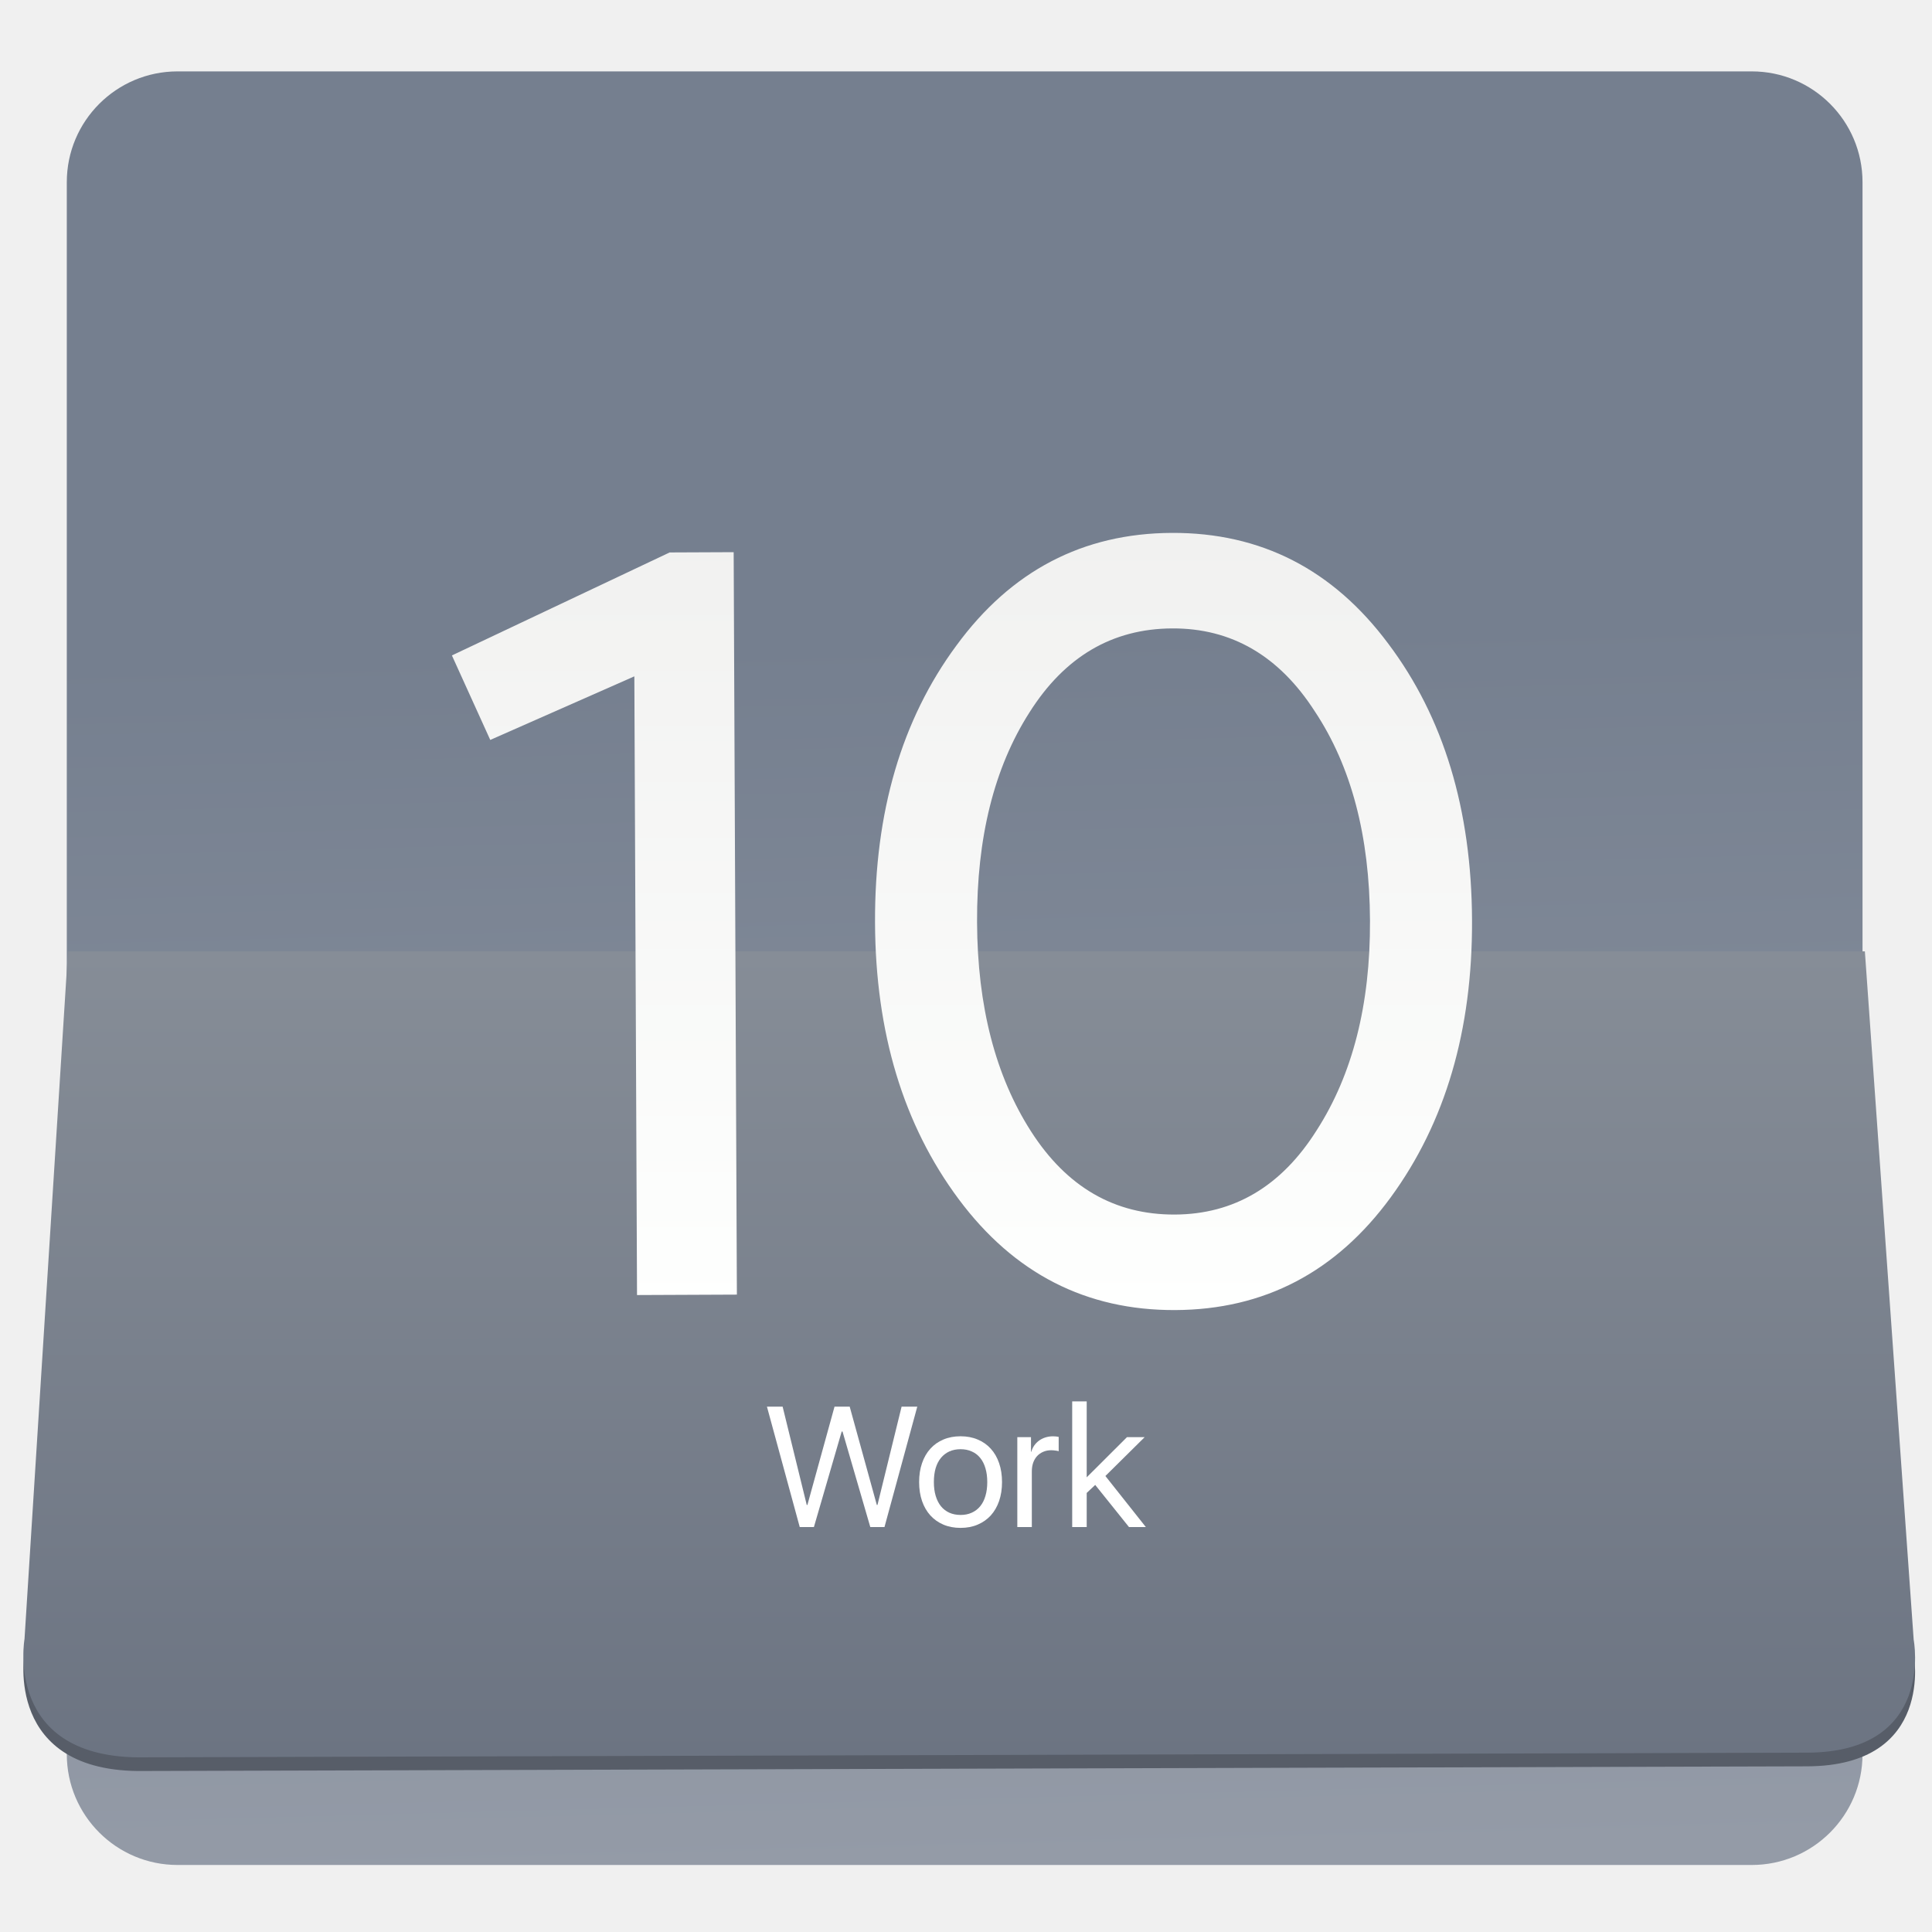
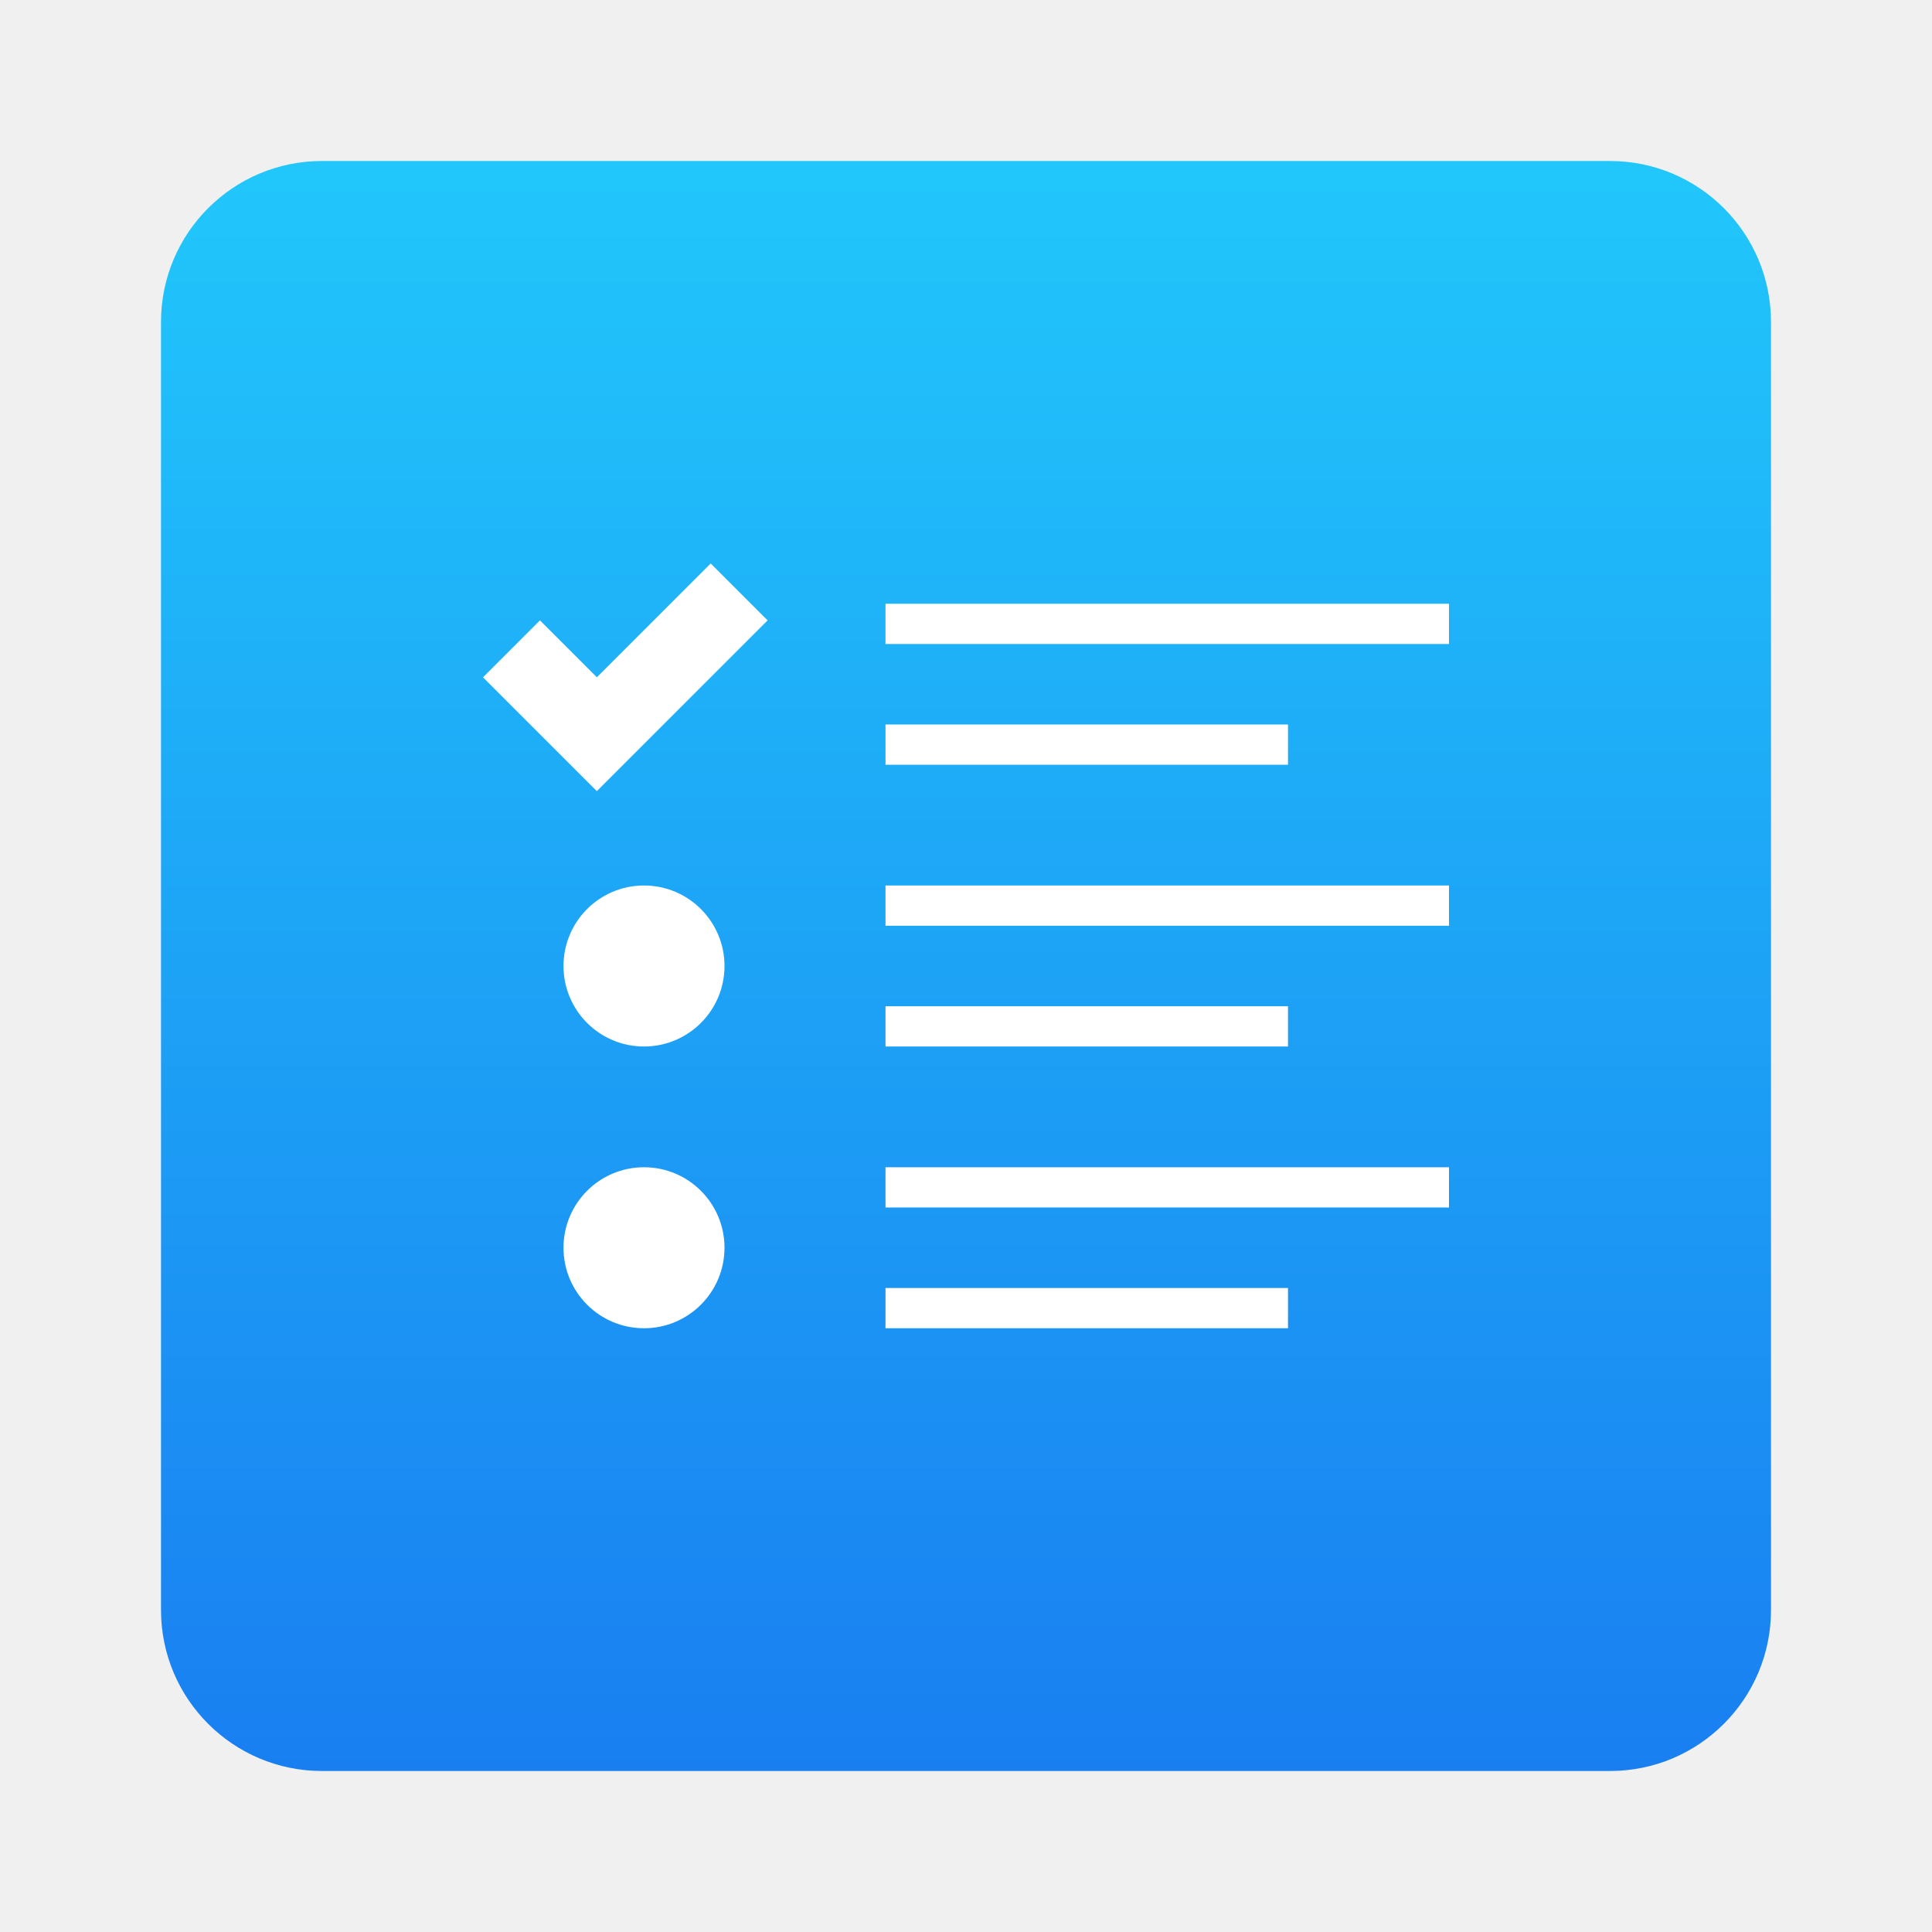
- <svg xmlns="http://www.w3.org/2000/svg" height="48" width="48">
-   <linearGradient id="a" gradientUnits="userSpaceOnUse" x1="468.86" x2="465.539" y1="130.347" y2="4.313">
-     <stop offset="0" stop-color="#949ba7" />
-     <stop offset="1" stop-color="#757f8f" />
-   </linearGradient>
-   <linearGradient id="b" gradientUnits="userSpaceOnUse" x1="468.805" x2="469.164" y1="121.348" y2="38.706">
-     <stop offset="0" stop-color="#6c7482" />
-     <stop offset="1" stop-color="#868d97" />
-   </linearGradient>
-   <linearGradient id="c" gradientUnits="userSpaceOnUse" x1="470.811" x2="471.157" y1="75.563" y2="-4.347">
-     <stop offset="0" stop-color="#fefffe" />
-     <stop offset="1" stop-color="#f1f1f0" />
-   </linearGradient>
-   <g transform="matrix(.2423025 -.001051647 .001051647 .2423025 -89.64035 14.75125)">
-     <rect fill="url(#a)" height="183.906" ry="11.359" transform="matrix(.9999906 .00434018 -.00434018 .9999906 0 0)" width="184.124" x="376.798" y="-53.559" />
-     <path d="m377.99 39.712 183.003.794 4.699 70.611s2.188 11.544-10.981 11.523l-170.458-.261c-14.527.194-12.264-12.189-12.264-12.189z" fill="#575d68" fill-rule="evenodd" />
-     <path d="m376.757 38.305 184.242.8 4.699 70.611s2.188 11.544-10.981 11.523l-170.459-.261c-14.527.194-12.264-12.189-12.264-12.189z" fill="url(#b)" fill-rule="evenodd" />
-     <g fill="url(#c)">
-       <path d="m445.189 73.797h-10.239v-63.439l-14.802 6.455-3.895-8.681 22.371-10.462h6.566z" fill="url(#c)" />
-       <path d="m512.274 64.114q-8.459 11.463-22.148 11.463-13.689 0-22.148-11.463-8.459-11.463-8.459-28.381 0-17.028 8.459-28.381 8.459-11.463 22.148-11.463 13.689 0 22.148 11.463 8.459 11.352 8.459 28.381 0 16.917-8.459 28.381zm-22.148 1.669q9.126 0 14.58-8.57 5.565-8.57 5.565-21.48 0-13.022-5.565-21.48-5.454-8.57-14.58-8.57-9.238 0-14.691 8.57-5.454 8.459-5.454 21.48 0 12.91 5.454 21.48 5.454 8.57 14.691 8.57z" fill="url(#c)" />
-     </g>
-     <g fill="#fff" transform="matrix(.9999906 .00434018 -.00434018 .9999906 0 0)">
-       <path d="m453.404 95.697h-1.454l-3.362-12.343h1.608l2.472 10.076h.068l2.78-10.076h1.557l2.78 10.076h.068l2.472-10.076h1.608l-3.362 12.343h-1.454l-2.848-9.794h-.086l-2.848 9.794z" />
-       <path d="m468.441 95.783q-.975 0-1.762-.334-.778-.334-1.334-.941-.556-.616-.855-1.48-.299-.872-.299-1.942 0-1.078.299-1.942.299-.872.855-1.48.556-.616 1.334-.941.787-.334 1.762-.334.975 0 1.753.334.787.325 1.343.941.556.607.855 1.48.299.864.299 1.942 0 1.069-.299 1.942-.299.864-.855 1.48-.556.607-1.343.941-.778.334-1.753.334zm0-1.326q.642 0 1.146-.231.513-.231.864-.659.359-.436.539-1.061.188-.624.188-1.42 0-.795-.188-1.42-.18-.624-.539-1.061-.351-.436-.864-.659-.505-.231-1.146-.231-.642 0-1.155.231-.505.231-.864.667-.351.428-.539 1.052-.18.624-.18 1.42 0 .795.188 1.42.188.624.539 1.061.351.428.855.659.513.231 1.155.231z" />
-       <path d="m474.258 86.477h1.403v1.497h.034q.103-.359.308-.65.214-.299.505-.505.291-.205.65-.316.368-.111.77-.111.137 0 .308.017.171.017.265.043v1.471q-.094-.043-.334-.068-.239-.034-.436-.034-.453 0-.821.163-.359.154-.624.436-.257.282-.402.684-.137.402-.137.89v5.705h-1.488v-9.221z" />
-       <path d="m485.506 86.477h1.813l-4.029 3.986 4.148 5.235h-1.728l-3.464-4.32-.872.821v3.498h-1.488v-12.882h1.488v7.784z" />
-     </g>
+ <svg xmlns="http://www.w3.org/2000/svg" version="1.1" viewBox="0 0 48 48">
+   <defs>
+     <linearGradient id="linearGradient956" x1="173.535" x2="173.535" y1="743.192" y2="859.135" gradientTransform="matrix(.3400198 0 0 -.3405574 -35.21406 297.0927)" gradientUnits="userSpaceOnUse">
+       <stop stop-color="#197ff1" offset="0" />
+       <stop stop-color="#21c6fb" offset="1" />
+     </linearGradient>
+   </defs>
+   <g>
+     <rect x="4" y="4" width="40" height="40" rx="4" ry="4" fill="url(#linearGradient956)" style="paint-order:fill markers stroke" />
+     <path d="m22 18h10v1h-10z" fill="#ffffff" style="paint-order:fill markers stroke" />
+     <path d="m22 15h14v1h-14z" fill="#ffffff" style="paint-order:fill markers stroke" />
+     <path d="m22 25h10v1h-10z" fill="#ffffff" style="paint-order:fill markers stroke" />
+     <path d="m22 22h14v1h-14z" fill="#ffffff" style="paint-order:fill markers stroke" />
+     <path d="m22 32h10v1h-10z" fill="#ffffff" style="paint-order:fill markers stroke" />
+     <path d="m22 29h14v1h-14z" fill="#ffffff" style="paint-order:fill markers stroke" />
+     <path d="m12 16.828 2.828 2.828 4.243-4.243-1.414-1.414-2.828 2.828-1.414-1.414z" fill="#ffffff" style="paint-order:fill markers stroke" />
+     <circle cx="16" cy="24" r="2" fill="#ffffff" style="paint-order:fill markers stroke" />
+     <circle cx="16" cy="31" r="2" fill="#ffffff" style="paint-order:fill markers stroke" />
  </g>
</svg>
